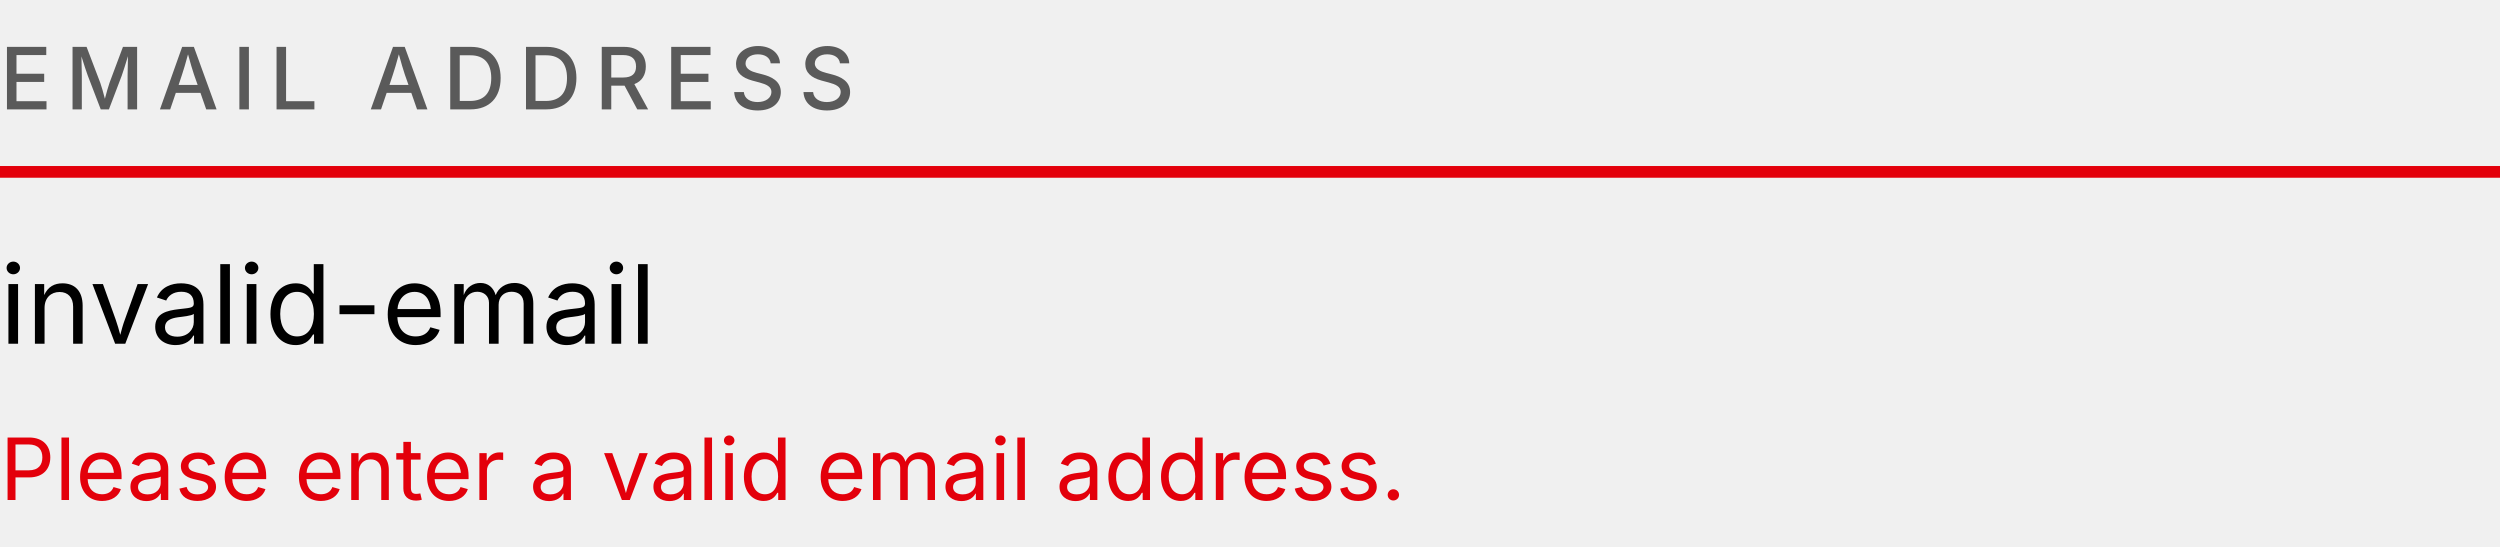
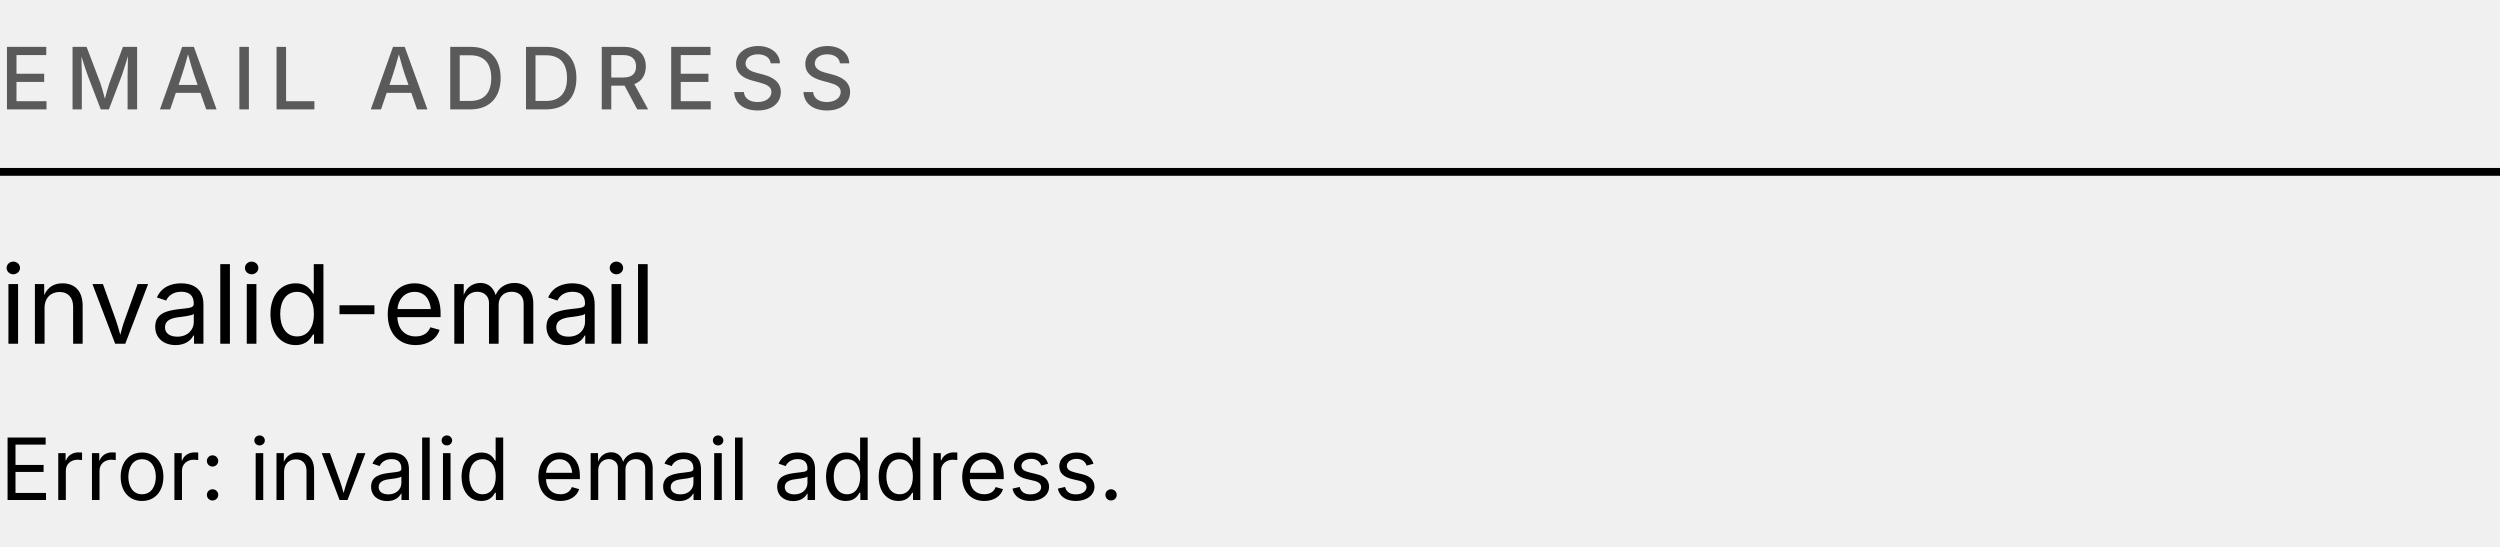
<svg xmlns="http://www.w3.org/2000/svg" viewBox="0 0 320 70" width="320" height="70">
  <defs>
    <style>
      .text-primary { fill: #000000; font-family: 'Inter', system-ui, sans-serif; }
      .text-secondary { fill: #5A5A5A; font-family: 'Inter', system-ui, sans-serif; }
      .text-disabled { fill: #949494; font-family: 'Inter', system-ui, sans-serif; }
      .text-accent { fill: #E3000B; font-family: 'Inter', system-ui, sans-serif; }
      .text-inverse { fill: #FFFFFF; font-family: 'Inter', system-ui, sans-serif; }
    </style>
  </defs>
  <text x="0" y="14" class="text-secondary" font-size="11" font-weight="500" letter-spacing="1.76">EMAIL ADDRESS</text>
-   <line x1="0" y1="22" x2="320" y2="22" stroke="#E3000B" stroke-width="1.5" />
+   <line x1="0" y1="22" x2="320" y2="22" stroke="#000000" stroke-width="1" />
  <text x="0" y="44" class="text-primary" font-size="14">invalid-email</text>
-   <text x="0" y="64" class="text-accent" font-size="11">Please enter a valid email address.</text>
+   <text x="0" y="64" class="text-primary" font-size="11">Error: invalid email address.</text>
</svg>
